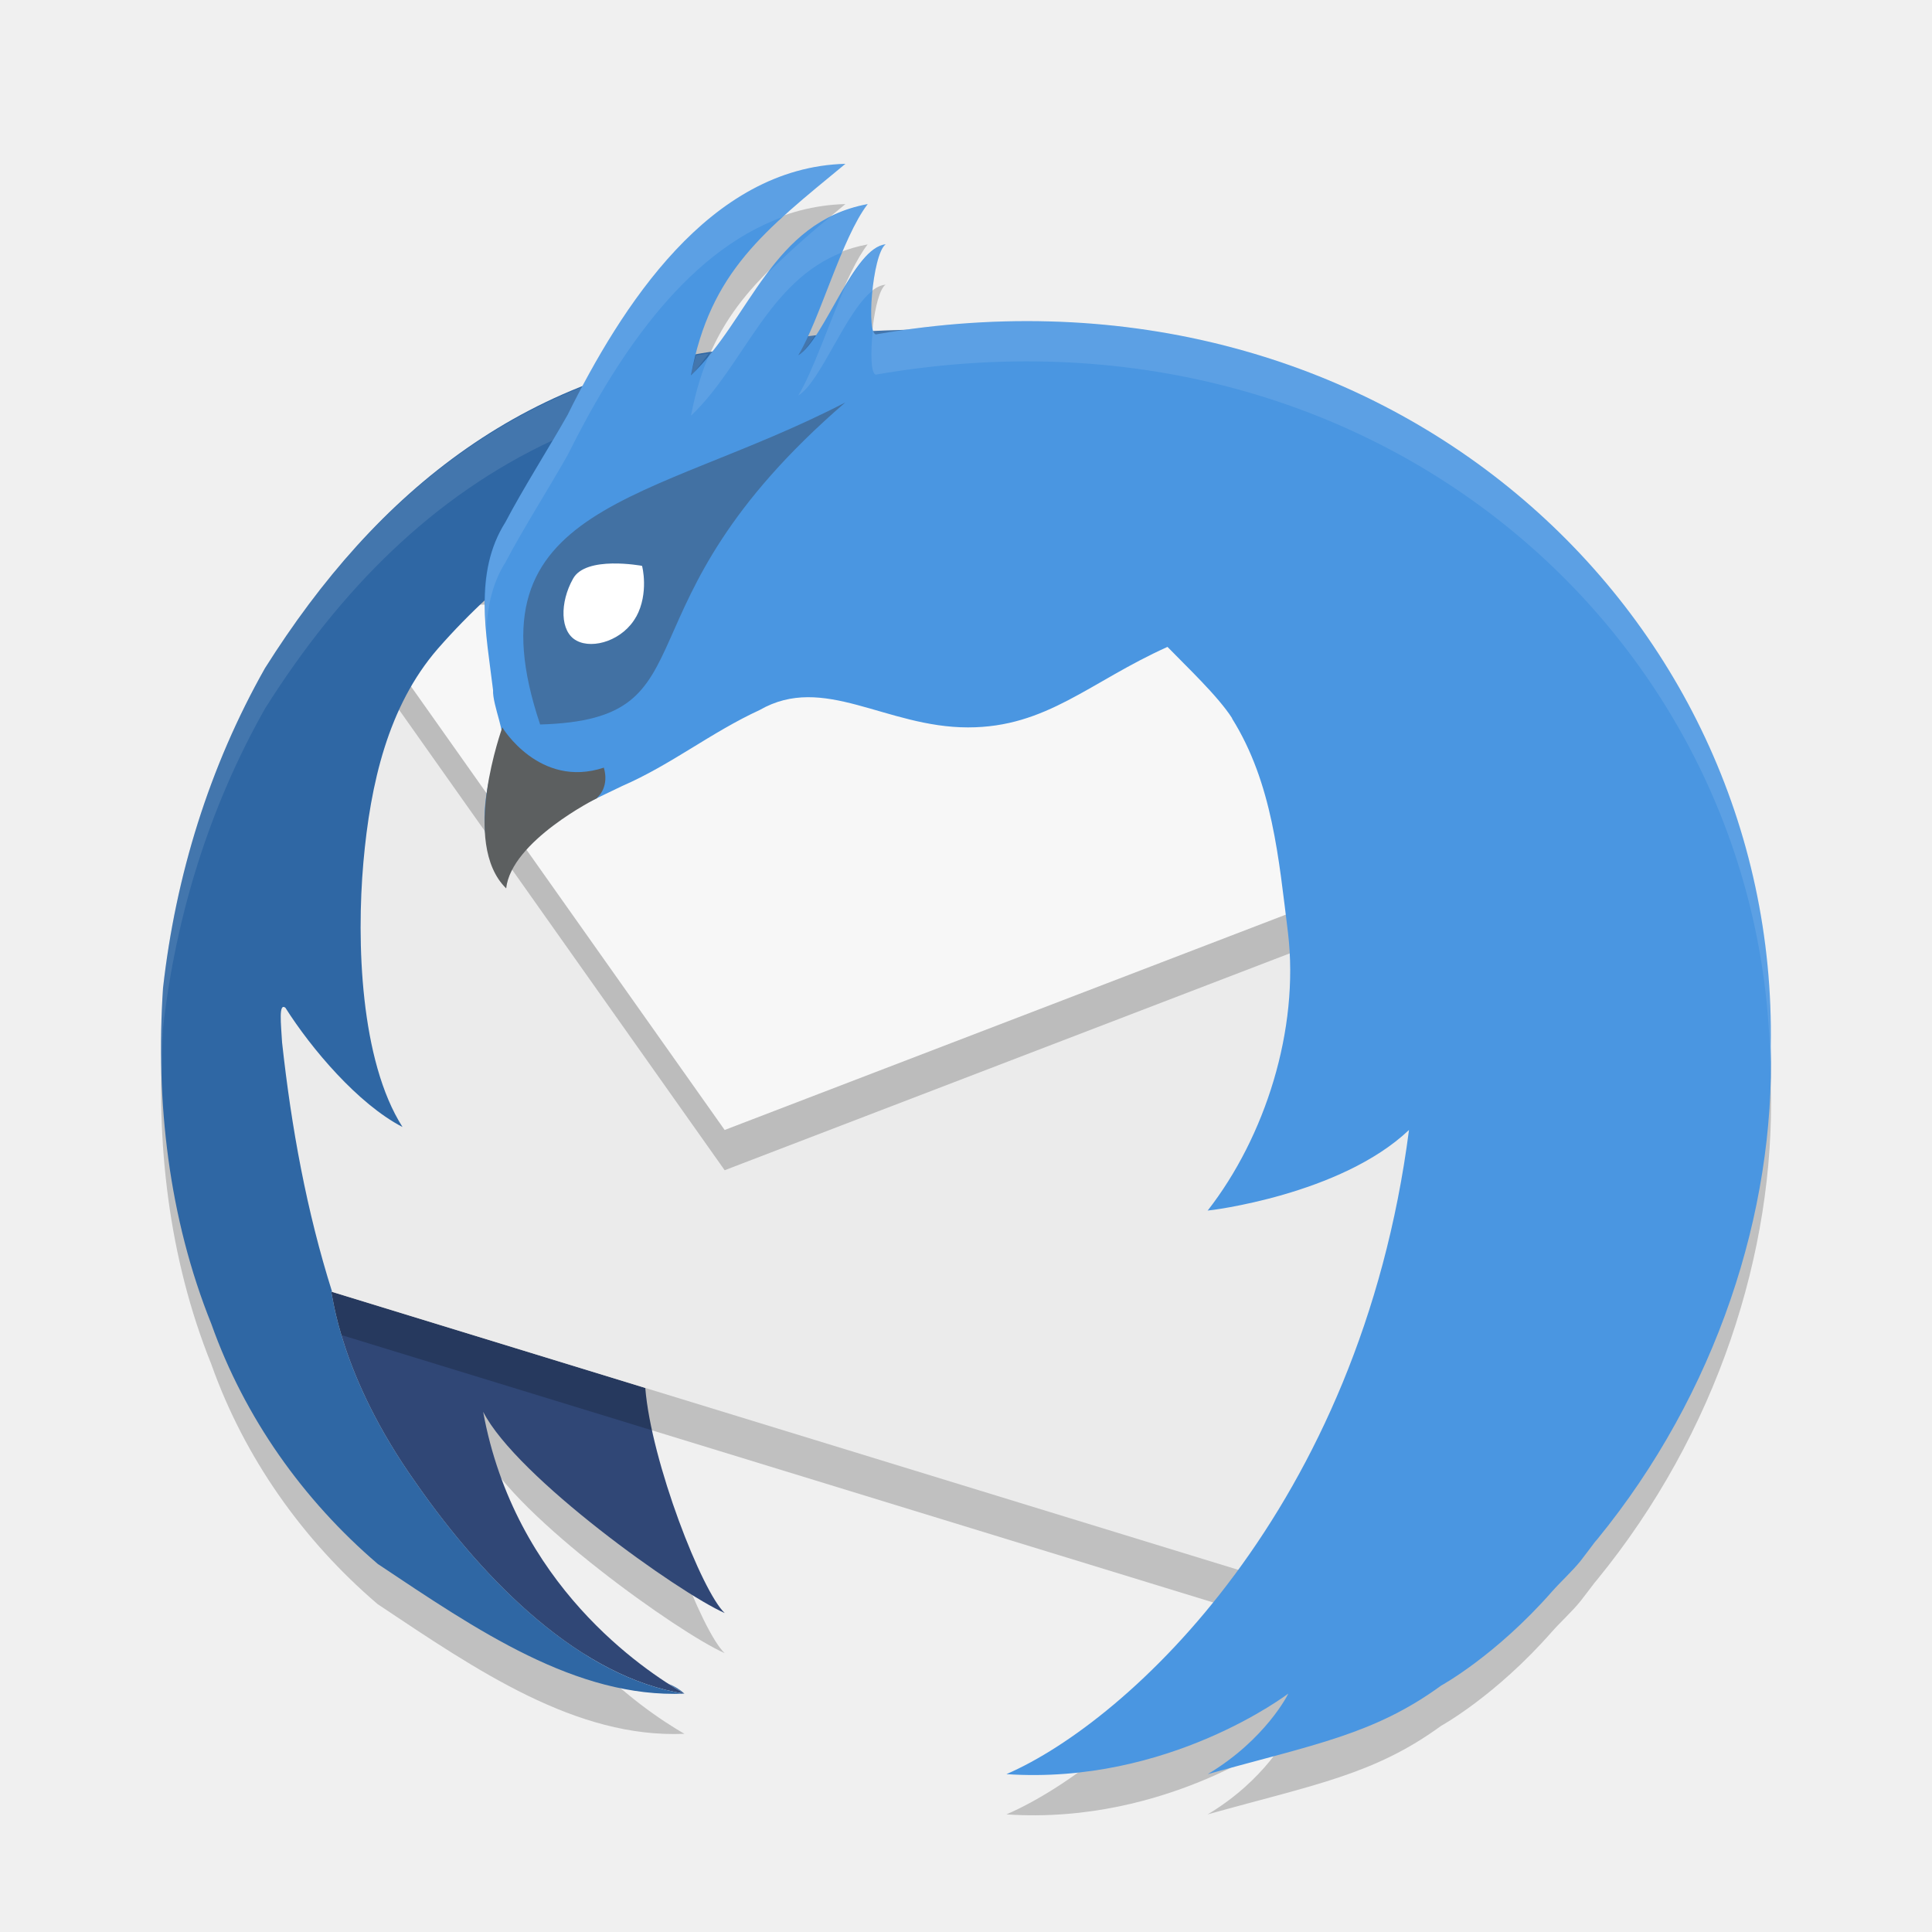
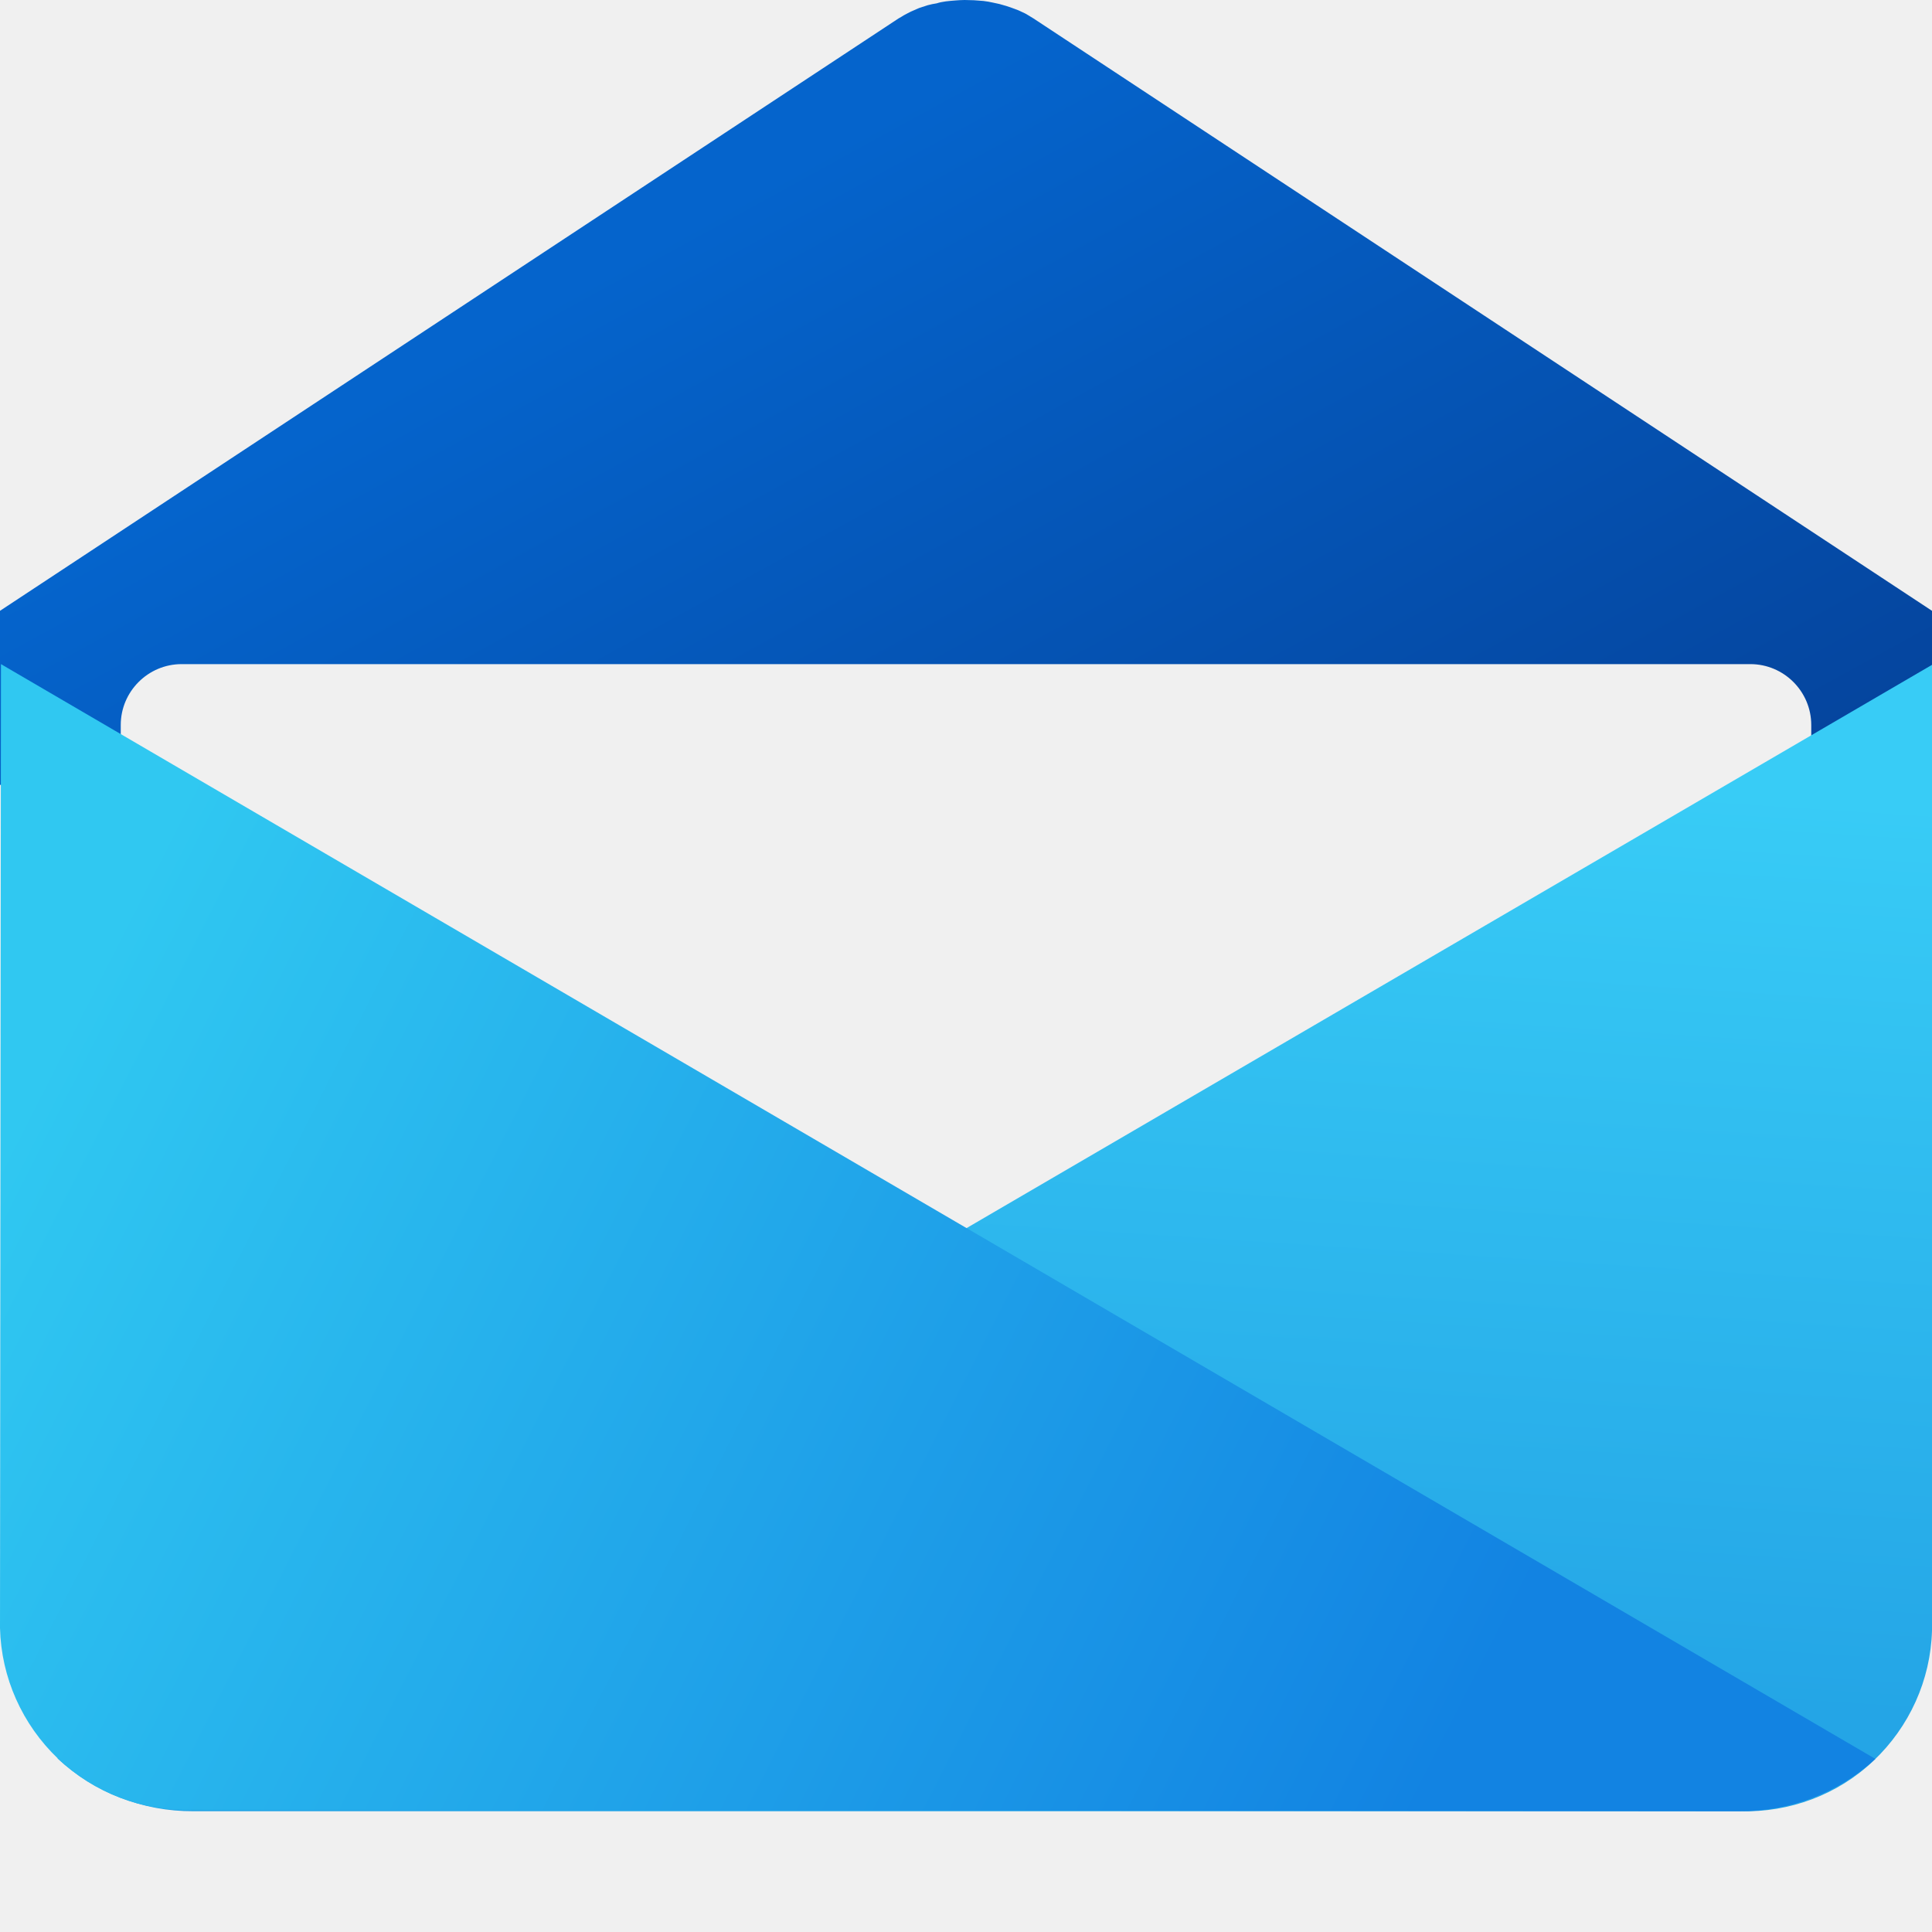
- <svg xmlns="http://www.w3.org/2000/svg" width="24" height="24" x="0" y="0" version="1.1" xml:space="preserve">
-   <path style="opacity:0.2" d="M 10.502,2.535 C 8.95,2.576 7.924,4.028 7.246,5.302 5.569,5.963 4.299,7.204 3.293,8.8 2.601,10.022 2.181,11.382 2.025,12.775 1.933,14.187 2.093,15.626 2.625,16.947 c 0.412,1.161 1.137,2.186 2.066,2.98 1.233,0.823 2.465,1.669 3.811,1.611 -0.5,-0.289 -2.108,-1.351 -2.5,-3.502 0.416,0.815 2.436,2.252 3,2.5 C 8.722,20.275 8.089,18.663 8.016,17.742 L 4.125,16.548 C 3.808,15.546 3.619,14.509 3.504,13.449 3.489,13.212 3.46,12.954 3.545,13.017 3.864,13.523 4.446,14.212 5,14.5 4.474,13.673 4.427,12.197 4.514,11.214 4.6,10.228 4.822,9.271 5.434,8.562 5.62,8.349 5.821,8.15 6.025,7.959 6.021,8.33 6.081,8.709 6.125,9.072 6.116,9.262 6.304,9.661 6.213,9.701 6.029,10.256 5.853,10.974 6.293,11.459 6.432,10.831 7.189,10.527 7.729,10.263 8.339,9.998 8.833,9.598 9.438,9.32 c 0.796,-0.457 1.565,0.215 2.588,0.215 0.978,0 1.509,-0.565 2.477,-1 0.225,0.233 0.629,0.612 0.805,0.889 h -0.002 C 15.809,10.23 15.885,11.167 16,12.088 c 0.143,1.204 -0.286,2.538 -0.998,3.449 0.015,0.002 1.651,-0.192 2.502,-1 -0.607,4.697 -3.485,7.346 -5.002,8.002 2.019,0.136 3.497,-1 3.5,-1 0.003,0 -0.28,0.57 -1,1 1.319,-0.369 2.068,-0.492 2.9,-1.1 -3.12e-4,0 0.675,-0.369 1.381,-1.174 0.094,-0.107 0.255,-0.255 0.352,-0.377 0.06,-0.076 0.117,-0.154 0.176,-0.23 0.01,-0.013 0.021,-0.024 0.031,-0.037 1.485,-1.817 2.21,-4.076 2.156,-6.123 0.095,-5.295 -4.589,-9.689 -10.639,-8.902 -0.062,6.865e-4 -0.264,0.009 -0.512,0.02 -0.069,-0.182 0.009,-0.977 0.154,-1.08 -0.318,0.03 -0.608,0.737 -0.877,1.135 -0.032,0.003 -0.064,0.004 -0.096,0.008 0.232,-0.499 0.474,-1.283 0.75,-1.643 C 9.723,3.232 9.377,4.186 8.807,4.888 8.753,4.897 8.698,4.904 8.645,4.914 8.924,3.807 9.566,3.309 10.502,2.535 Z" />
-   <path style="fill:none" d="m 40.404,-62.312 a 20.426,20.426 0 1 1 40.154,-7.522 20.426,20.426 0 1 1 -40.154,7.522 z" />
-   <path style="fill:#304776" d="m 5.164,18.417 c 0.868,1.249 2.058,2.424 3.338,2.622 -0.5,-0.289 -2.108,-1.35 -2.5,-3.501 0.416,0.815 2.437,2.252 3.001,2.5 C 8.721,19.776 8.09,18.163 8.016,17.242 L 4.113,16.045 c 0.022,0.034 0.102,1.037 1.051,2.372 z" />
-   <path style="opacity:0.2" d="M 18.003,10.036 11.502,7.756 4.535,8.22 2.757,10.44 c 0.316,2.051 0.12,4.272 1.222,6.064 l 11.524,3.535 2.49,-4.368 z" />
-   <path style="fill:#ebebeb" d="M 18.003,9.536 11.502,7.256 4.535,7.72 2.757,9.939 c 0.316,2.051 0.12,4.272 1.222,6.064 l 11.524,3.535 2.49,-4.368 z" />
-   <path style="opacity:0.2" d="M 17.474,11.286 16.51,8.118 4.712,7.999 4.645,8.082 4.535,8.22 9.002,14.537 Z" />
-   <path style="fill:#3f7da7;fill-rule:evenodd" d="M 4.702,7.587 5.875,7.755 6.198,6.184 5.553,6.498 Z" />
-   <path style="fill:#f7f7f7" d="M 17.474,10.786 16.51,7.618 4.712,7.499 4.645,7.582 4.535,7.72 9.002,14.037 Z" />
-   <path style="fill:#2f67a4" d="m 11.477,4.093 c -0.001,2.831e-4 -1.483,0.007 -2.13,0.215 C 6.565,4.553 4.682,6.095 3.292,8.3 2.6,9.523 2.181,10.882 2.025,12.275 c -0.093,1.412 0.069,2.851 0.601,4.173 0.412,1.161 1.138,2.185 2.067,2.98 1.233,0.823 2.464,1.668 3.809,1.611 C 7.222,20.841 6.032,19.666 5.164,18.417 4.215,17.082 4.135,16.079 4.113,16.045 l 0.013,0.004 C 3.809,15.046 3.62,14.009 3.504,12.949 3.49,12.712 3.46,12.455 3.545,12.518 3.865,13.024 4.446,13.713 5,14 4.474,13.173 4.428,11.697 4.514,10.714 4.601,9.728 4.823,8.772 5.435,8.063 7.036,6.23 9.372,5.255 11.477,4.093 Z M 8.501,21.038 c -0.063,-0.057 -0.129,-0.093 -0.196,-0.121 0.074,0.047 0.144,0.091 0.196,0.121 z" />
-   <path style="opacity:0.1;fill:#ffffff" d="M 11.363 4.096 C 11.303 4.096 11.096 4.103 10.848 4.113 C 10.858 4.142 10.872 4.159 10.891 4.152 C 11.05 4.125 11.205 4.116 11.363 4.096 z M 10.125 4.17 C 10.093 4.173 10.061 4.174 10.029 4.178 C 9.992 4.259 9.953 4.352 9.916 4.414 C 9.983 4.373 10.055 4.274 10.125 4.17 z M 8.807 4.389 C 8.753 4.397 8.698 4.405 8.645 4.414 C 8.624 4.496 8.601 4.573 8.584 4.662 C 8.668 4.582 8.732 4.48 8.807 4.389 z M 7.246 4.803 C 5.569 5.464 4.299 6.704 3.293 8.301 C 2.601 9.523 2.181 10.882 2.025 12.275 C 2 12.661 1.997 13.047 2.012 13.434 C 2.013 13.214 2.011 12.995 2.025 12.775 C 2.181 11.382 2.601 10.023 3.293 8.801 C 4.222 7.327 5.378 6.161 6.867 5.469 C 6.931 5.361 6.994 5.253 7.051 5.152 C 7.107 5.04 7.184 4.919 7.246 4.803 z" />
-   <path style="fill:#4a96e1" d="M 10.502,2.035 C 8.808,2.08 7.718,3.814 7.051,5.153 6.81,5.579 6.489,6.084 6.279,6.486 5.877,7.119 6.042,7.88 6.125,8.573 6.116,8.763 6.304,9.161 6.213,9.202 6.029,9.757 5.854,10.473 6.294,10.958 6.433,10.331 7.189,10.028 7.729,9.764 8.339,9.499 8.833,9.098 9.437,8.82 10.233,8.363 11.002,9.036 12.025,9.036 c 0.978,0 1.51,-0.565 2.478,-1 0.225,0.233 0.628,0.611 0.804,0.888 h -0.003 C 15.808,9.73 15.885,10.668 16,11.588 c 0.143,1.204 -0.286,2.537 -0.997,3.449 -8.4e-5,1.4e-5 -0.006,0.001 -0.006,0.001 1.7e-5,0 0.005,-1.3e-5 0.005,0 0.015,0.002 1.65,-0.193 2.501,-1.001 -0.607,4.697 -3.484,7.346 -5.001,8.002 2.019,0.136 3.498,-1 3.501,-1 0.003,0 -0.28,0.57 -1,1 1.319,-0.369 2.066,-0.492 2.899,-1.1 -3.12e-4,0 0.676,-0.368 1.382,-1.173 0.094,-0.107 0.255,-0.256 0.352,-0.378 0.06,-0.076 0.116,-0.154 0.174,-0.23 0.01,-0.013 0.022,-0.024 0.032,-0.037 1.485,-1.817 2.209,-4.076 2.155,-6.123 C 22.094,7.565 17.167,3.066 10.891,4.152 10.755,4.198 10.835,3.154 11.002,3.035 10.601,3.072 10.242,4.215 9.917,4.413 10.184,3.971 10.458,2.952 10.779,2.535 9.586,2.757 9.317,3.968 8.583,4.663 8.825,3.371 9.496,2.866 10.502,2.035 Z" />
-   <path style="fill:#4271a3" d="M 6.707,9 C 8.929,8.936 7.534,7.559 10.5,5 8.084,6.251 5.784,6.249 6.71,9 h -0.003 z" />
-   <path style="fill:#ffffff" d="M 7.903,7.66 C 7.743,7.952 7.37,8.069 7.164,7.959 6.953,7.85 6.954,7.482 7.118,7.19 c 0.158,-0.292 0.854,-0.161 0.857,-0.161 0.003,0 0.088,0.34 -0.071,0.631 z" />
-   <path style="fill:#5c5f60" d="m 7.44,9.886 c 0,0 0.128,-0.124 0.061,-0.35 C 6.702,9.801 6.237,9.035 6.24,9.035 c 0.003,0 -0.528,1.439 0.048,2.001 C 6.351,10.448 7.41,9.917 7.413,9.917" />
-   <path style="opacity:0.1;fill:#ffffff" d="M 10.502,2.035 C 8.808,2.08 7.718,3.814 7.051,5.152 6.81,5.578 6.489,6.084 6.279,6.486 6.022,6.892 6.004,7.35 6.041,7.809 6.061,7.523 6.116,7.243 6.279,6.986 6.489,6.584 6.81,6.08 7.051,5.654 7.611,4.531 8.474,3.14 9.736,2.691 9.966,2.482 10.216,2.271 10.502,2.035 Z m 0.277,0.5 C 10.599,2.569 10.444,2.63 10.301,2.703 10,2.951 9.738,3.188 9.508,3.422 9.278,3.733 9.068,4.062 8.83,4.361 8.725,4.595 8.642,4.856 8.584,5.164 9.247,4.535 9.536,3.493 10.467,3.133 c 0.1,-0.236 0.203,-0.455 0.312,-0.598 z m 0.223,0.5 c -0.178,0.017 -0.344,0.259 -0.506,0.531 C 10.292,4.034 10.1,4.609 9.916,4.914 10.196,4.743 10.502,3.873 10.838,3.611 c 0.026,-0.257 0.085,-0.52 0.164,-0.576 z m 2.172,0.963 c -0.735,-0.03 -1.499,0.019 -2.283,0.154 -0.022,0.007 -0.036,-0.022 -0.047,-0.064 -0.033,0.296 -0.027,0.589 0.047,0.564 6.207,-1.074 11.087,3.317 11.1,8.668 0.001,-0.107 0.011,-0.216 0.008,-0.322 0.085,-4.753 -3.678,-8.792 -8.824,-9 z M 12.502,22.039 c -8.335,1.307 -4.167,0.654 0,0 z" />
+ <svg xmlns="http://www.w3.org/2000/svg" width="32px" height="32px" viewBox="0 0 32 32" version="1.1">
+   <defs>
+     <linearGradient id="linear0" gradientUnits="userSpaceOnUse" x1="11.619" y1="3.584" x2="21.903" y2="22.306">
+       <stop offset="0" style="stop-color:rgb(1.961%,39.216%,80%);stop-opacity:1;" />
+       <stop offset="1" style="stop-color:rgb(1.961%,23.529%,56.863%);stop-opacity:1;" />
+     </linearGradient>
+     <linearGradient id="linear1" gradientUnits="userSpaceOnUse" x1="-11.709" y1="19.308" x2="-11.46" y2="23.121" gradientTransform="matrix(3.9535,0,0,-3.9535,62.8072,103.8026)">
+       <stop offset="0" style="stop-color:rgb(14.118%,64.706%,90.196%);stop-opacity:1;" />
+       <stop offset="1" style="stop-color:rgb(21.961%,80%,96.471%);stop-opacity:1;" />
+     </linearGradient>
+     <linearGradient id="linear2" gradientUnits="userSpaceOnUse" x1="4.71" y1="-32.793" x2="43.182" y2="-52.418" gradientTransform="matrix(0.5987,0.0006,0.0006,-0.6019,-3.1181,-0.0266)">
+       <stop offset="0" style="stop-color:rgb(18.824%,78.431%,94.51%);stop-opacity:1;" />
+       <stop offset="1" style="stop-color:rgb(7.059%,51.373%,88.627%);stop-opacity:1;" />
+     </linearGradient>
+   </defs>
+   <g id="surface1">
+     <path style=" stroke:none;fill-rule:nonzero;fill:url(#linear0);" d="M 32 10.117 L 17.117 0.305 C 17.078 0.281 17.039 0.258 17 0.234 C 16.961 0.211 16.914 0.195 16.871 0.172 C 16.828 0.156 16.781 0.137 16.734 0.121 C 16.688 0.105 16.641 0.09 16.594 0.078 C 16.547 0.062 16.492 0.055 16.445 0.043 C 16.395 0.031 16.344 0.023 16.289 0.016 C 16.238 0.012 16.188 0.008 16.133 0.004 C 16.082 0.004 16.031 0 15.977 0 C 15.922 0 15.875 0.004 15.82 0.008 C 15.77 0.012 15.719 0.016 15.664 0.023 C 15.613 0.031 15.562 0.039 15.516 0.055 C 15.465 0.062 15.414 0.074 15.367 0.086 C 15.316 0.102 15.27 0.117 15.223 0.133 C 15.18 0.152 15.133 0.172 15.09 0.191 C 15.047 0.211 15.008 0.234 14.969 0.254 C 14.938 0.273 14.914 0.289 14.883 0.305 L 0 10.117 L 0 13 L 32 13 Z M 32 10.117 " />
+     <path style=" stroke:none;fill-rule:nonzero;fill:rgb(94.118%,94.118%,94.118%);fill-opacity:1;" d="M 3.008 11 L 28.992 11 C 29.547 11 30 11.453 30 12.008 L 30 20.992 C 30 21.547 29.547 22 28.992 22 L 3.008 22 C 2.453 22 2 21.547 2 20.992 L 2 12.008 C 2 11.453 2.453 11 3.008 11 Z M 3.008 11 " />
+     <path style=" stroke:none;fill-rule:nonzero;fill:url(#linear1);" d="M 0.953 29.125 C 1.562 29.691 2.367 30.004 3.203 30 L 28.82 30 C 29.641 30.023 30.438 29.727 31.031 29.164 C 31.625 28.602 31.977 27.828 32 27.008 L 32 11.012 Z M 0.953 29.125 " />
+     <path style=" stroke:none;fill-rule:nonzero;fill:url(#linear2);" d="M 31.062 29.133 C 30.445 29.703 29.633 30.008 28.797 30 L 3.172 29.977 C 2.352 30 1.555 29.695 0.961 29.129 C 0.367 28.562 0.02 27.785 0 26.965 L 0.016 11 Z M 31.062 29.133 " />
+   </g>
</svg>
